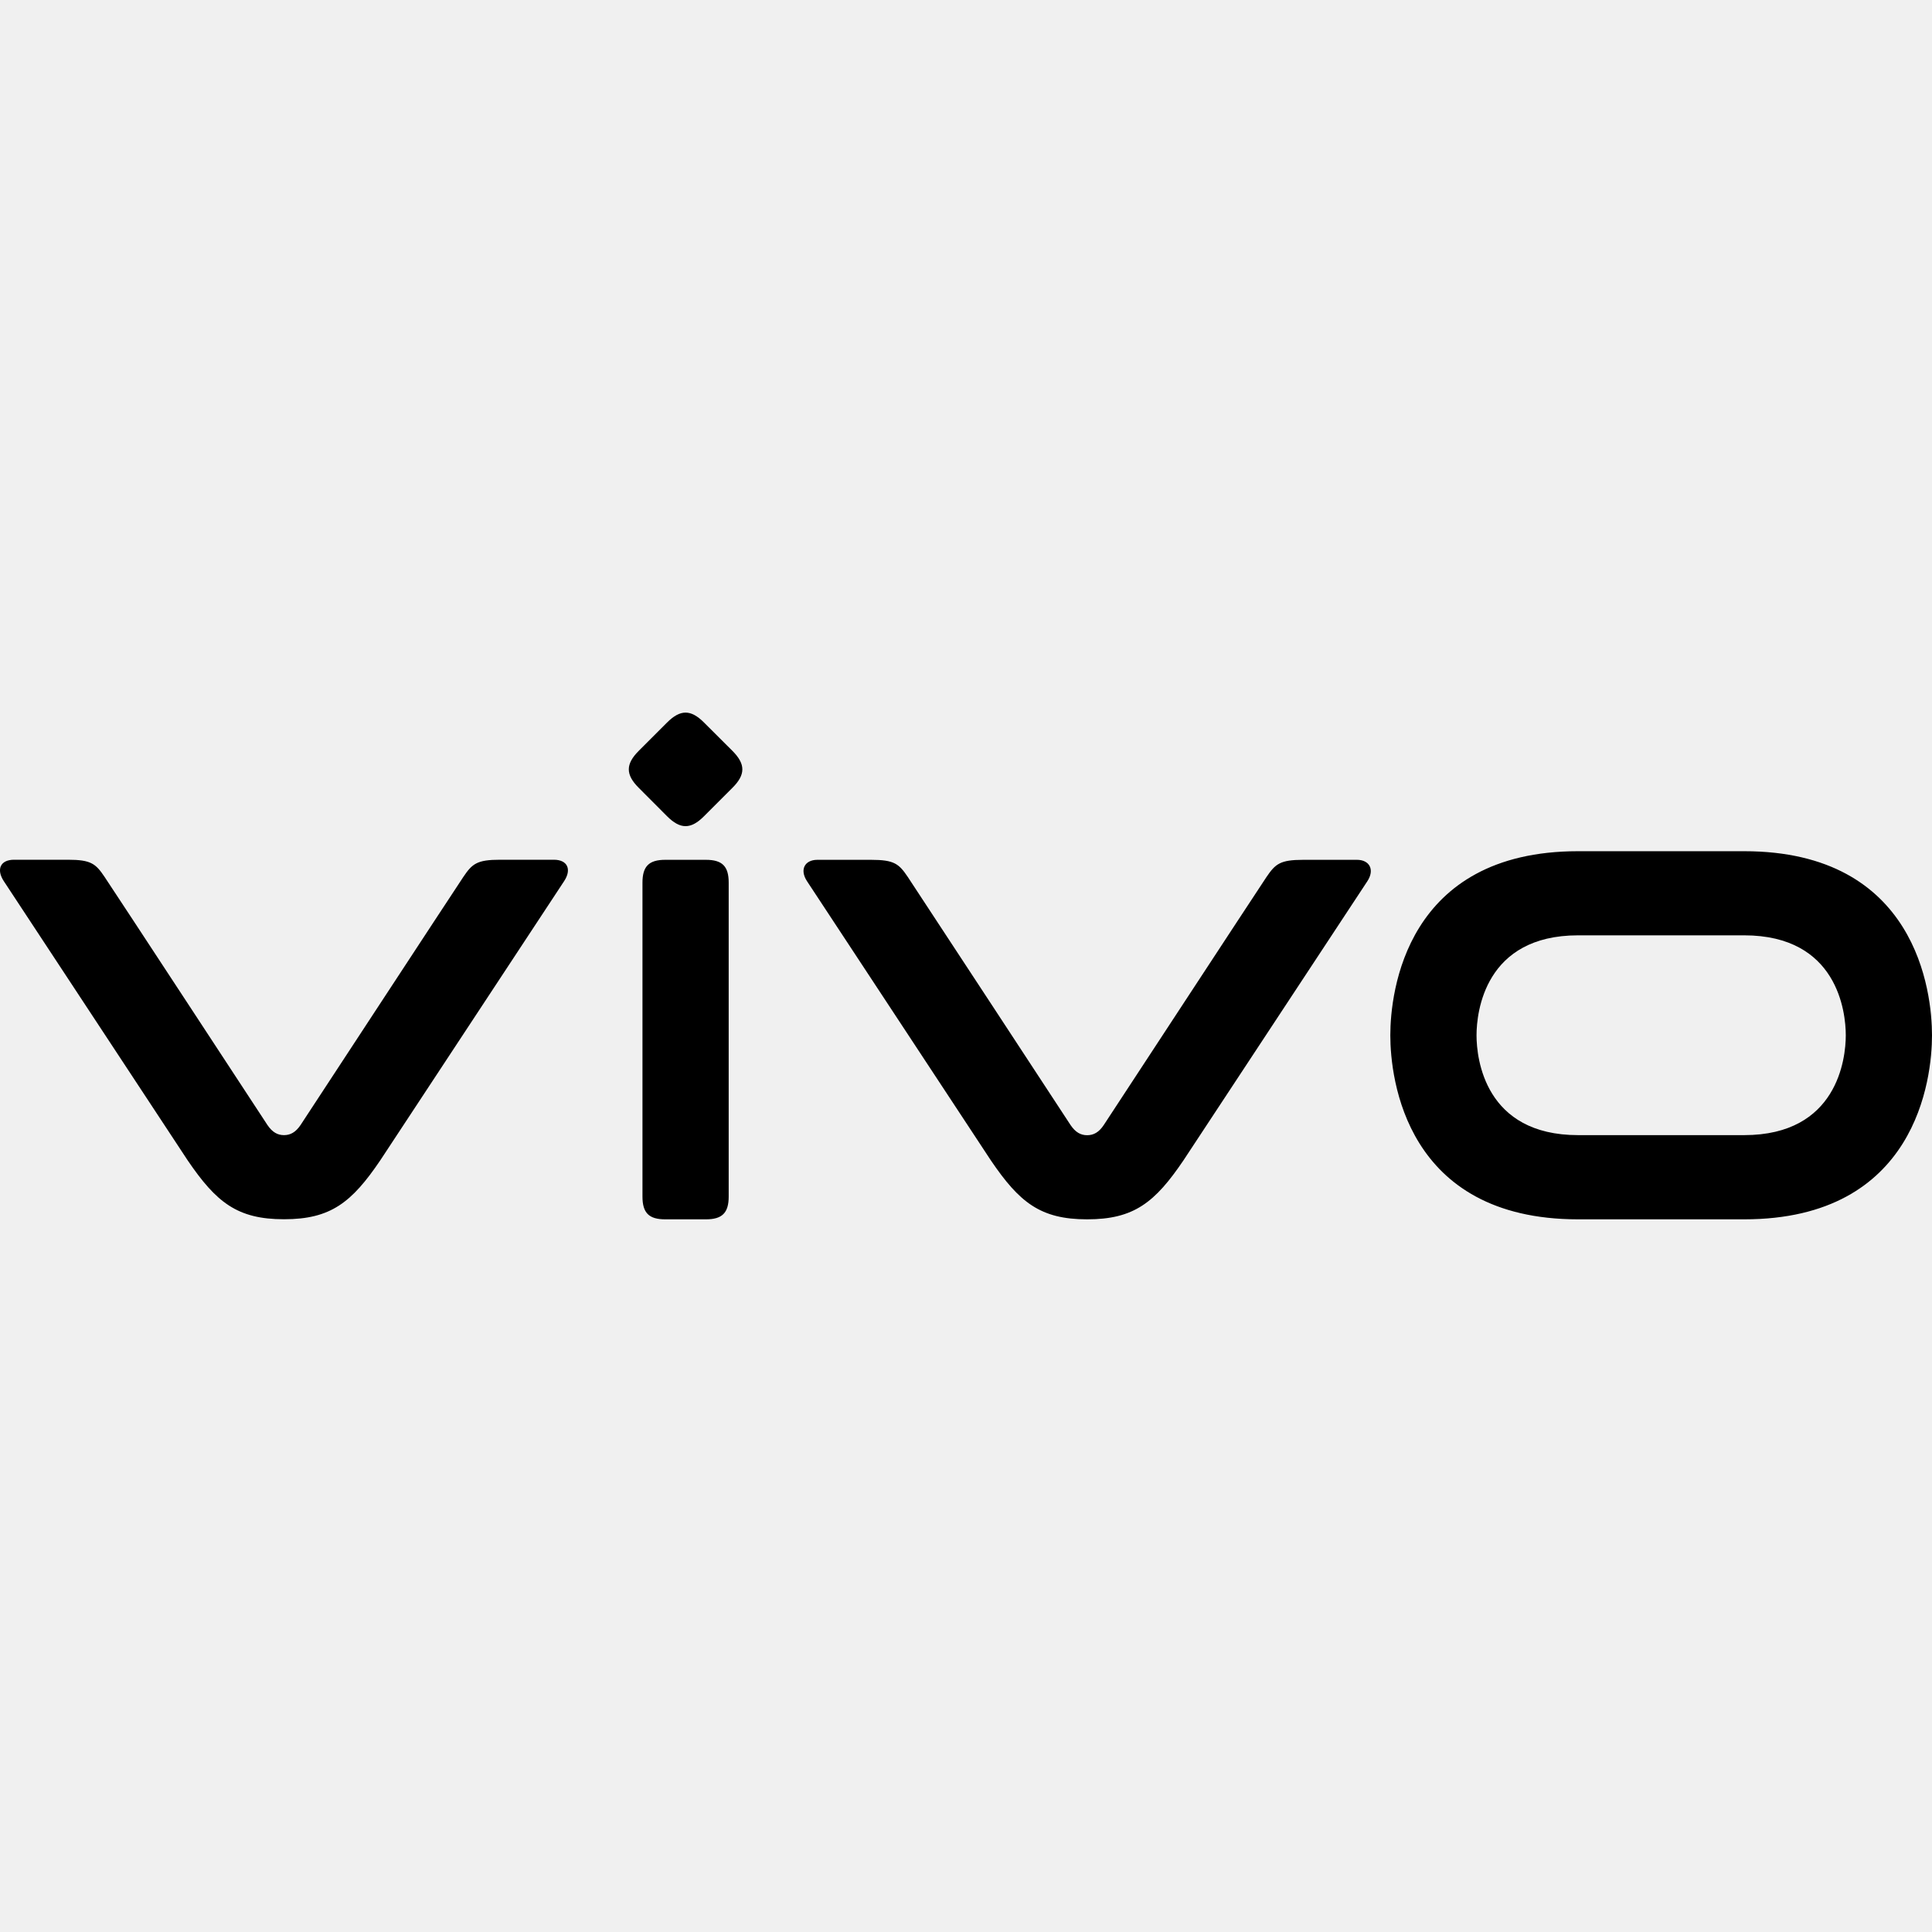
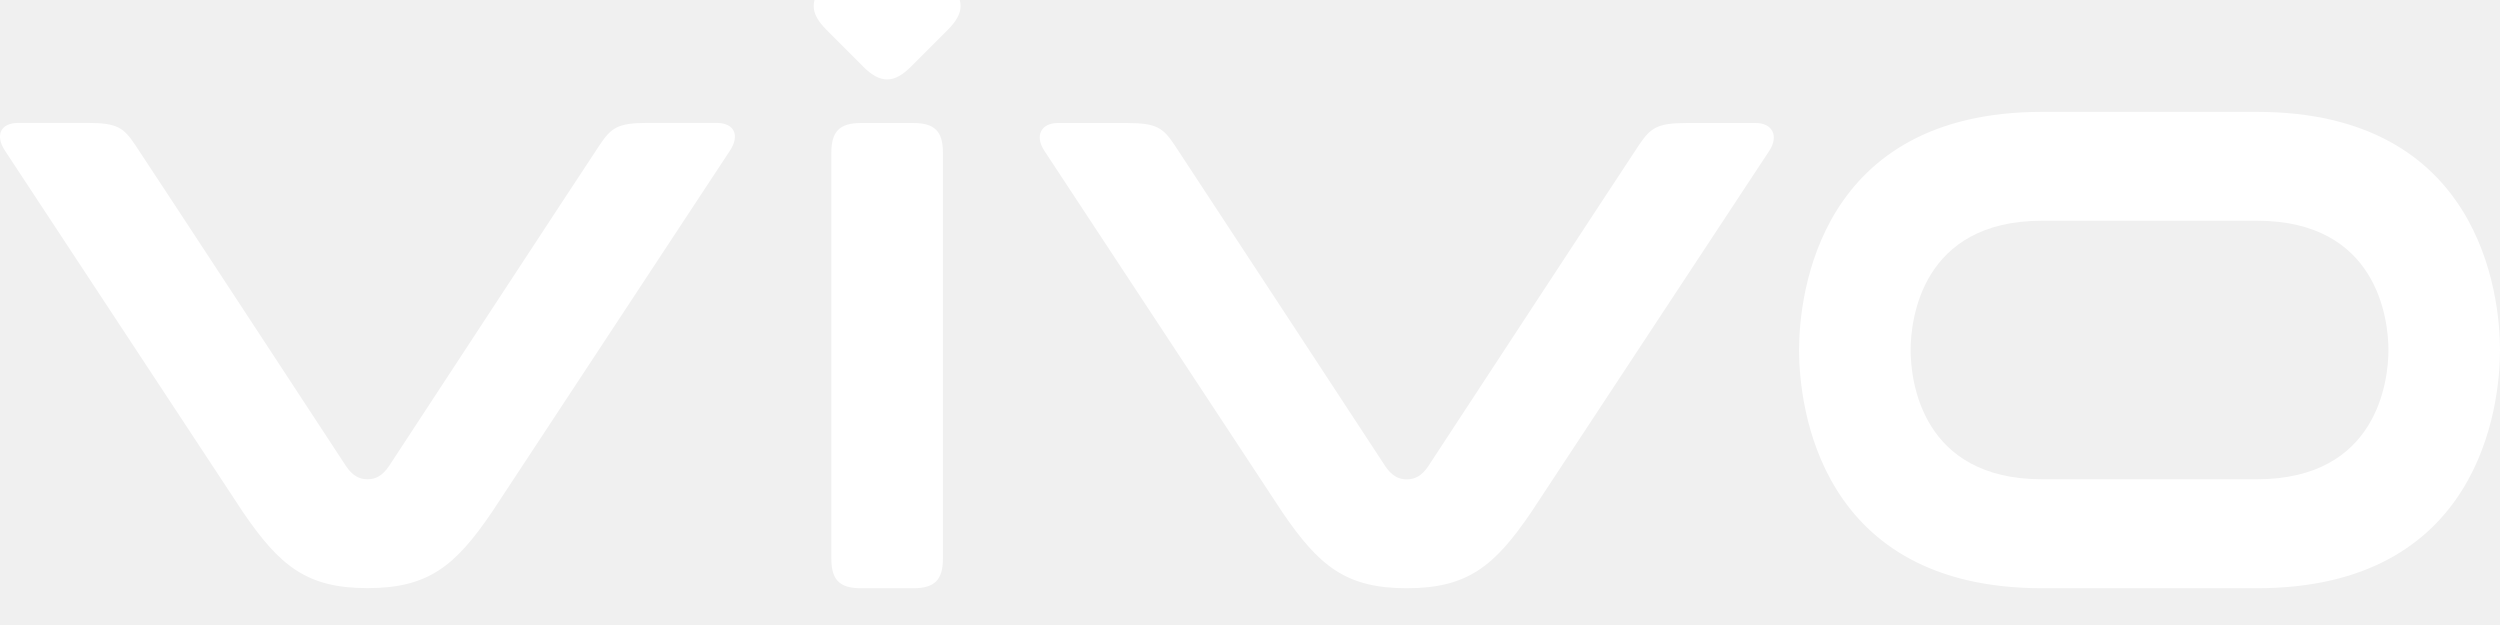
- <svg xmlns="http://www.w3.org/2000/svg" role="img" viewBox="0 0 24 24">
+ <svg xmlns="http://www.w3.org/2000/svg" role="img" viewBox="0 9.5 24 6" fill="white">
  <path d="M19.604 14.101c-1.159 0-1.262-.95-1.262-1.24 0-.29.103-1.242 1.262-1.242h2.062c1.16 0 1.263.951 1.263 1.242 0 .29-.104 1.24-1.263 1.24m-2.062-3.527c-2.142 0-2.333 1.752-2.333 2.287 0 .535.19 2.286 2.333 2.286h2.062c2.143 0 2.334-1.751 2.334-2.286 0-.535-.19-2.287-2.334-2.287m-5.477.107c-.286 0-.345.05-.456.213-.11.164-2.022 3.082-2.022 3.082-.06.09-.126.126-.206.126-.08 0-.145-.036-.206-.126 0 0-1.912-2.918-2.022-3.082-.11-.164-.17-.213-.456-.213h-.668c-.154 0-.224.12-.127.267l2.283 3.467c.354.521.614.732 1.196.732s.842-.21 1.196-.732l2.284-3.467c.096-.146.026-.267-.128-.267m-8.876.284c0-.203.08-.284.283-.284h.505c.203 0 .283.08.283.283v3.9c0 .202-.08.283-.283.283h-.505c-.203 0-.283-.08-.283-.283zm-1.769-.285c-.287 0-.346.05-.456.213-.11.164-2.022 3.082-2.022 3.082-.061.09-.126.126-.206.126-.08 0-.145-.036-.206-.126 0 0-1.912-2.918-2.023-3.082-.11-.164-.169-.213-.455-.213H.175c-.171 0-.224.12-.127.267l2.283 3.467c.355.521.615.732 1.197.732.582 0 .842-.21 1.196-.732l2.283-3.467c.097-.146.044-.267-.127-.267m1.055-.893c-.165-.164-.165-.295 0-.46l.351-.351c.165-.165.296-.165.46 0l.352.351c.165.165.165.296 0 .46l-.352.352c-.164.165-.295.165-.46 0z" />
</svg>
